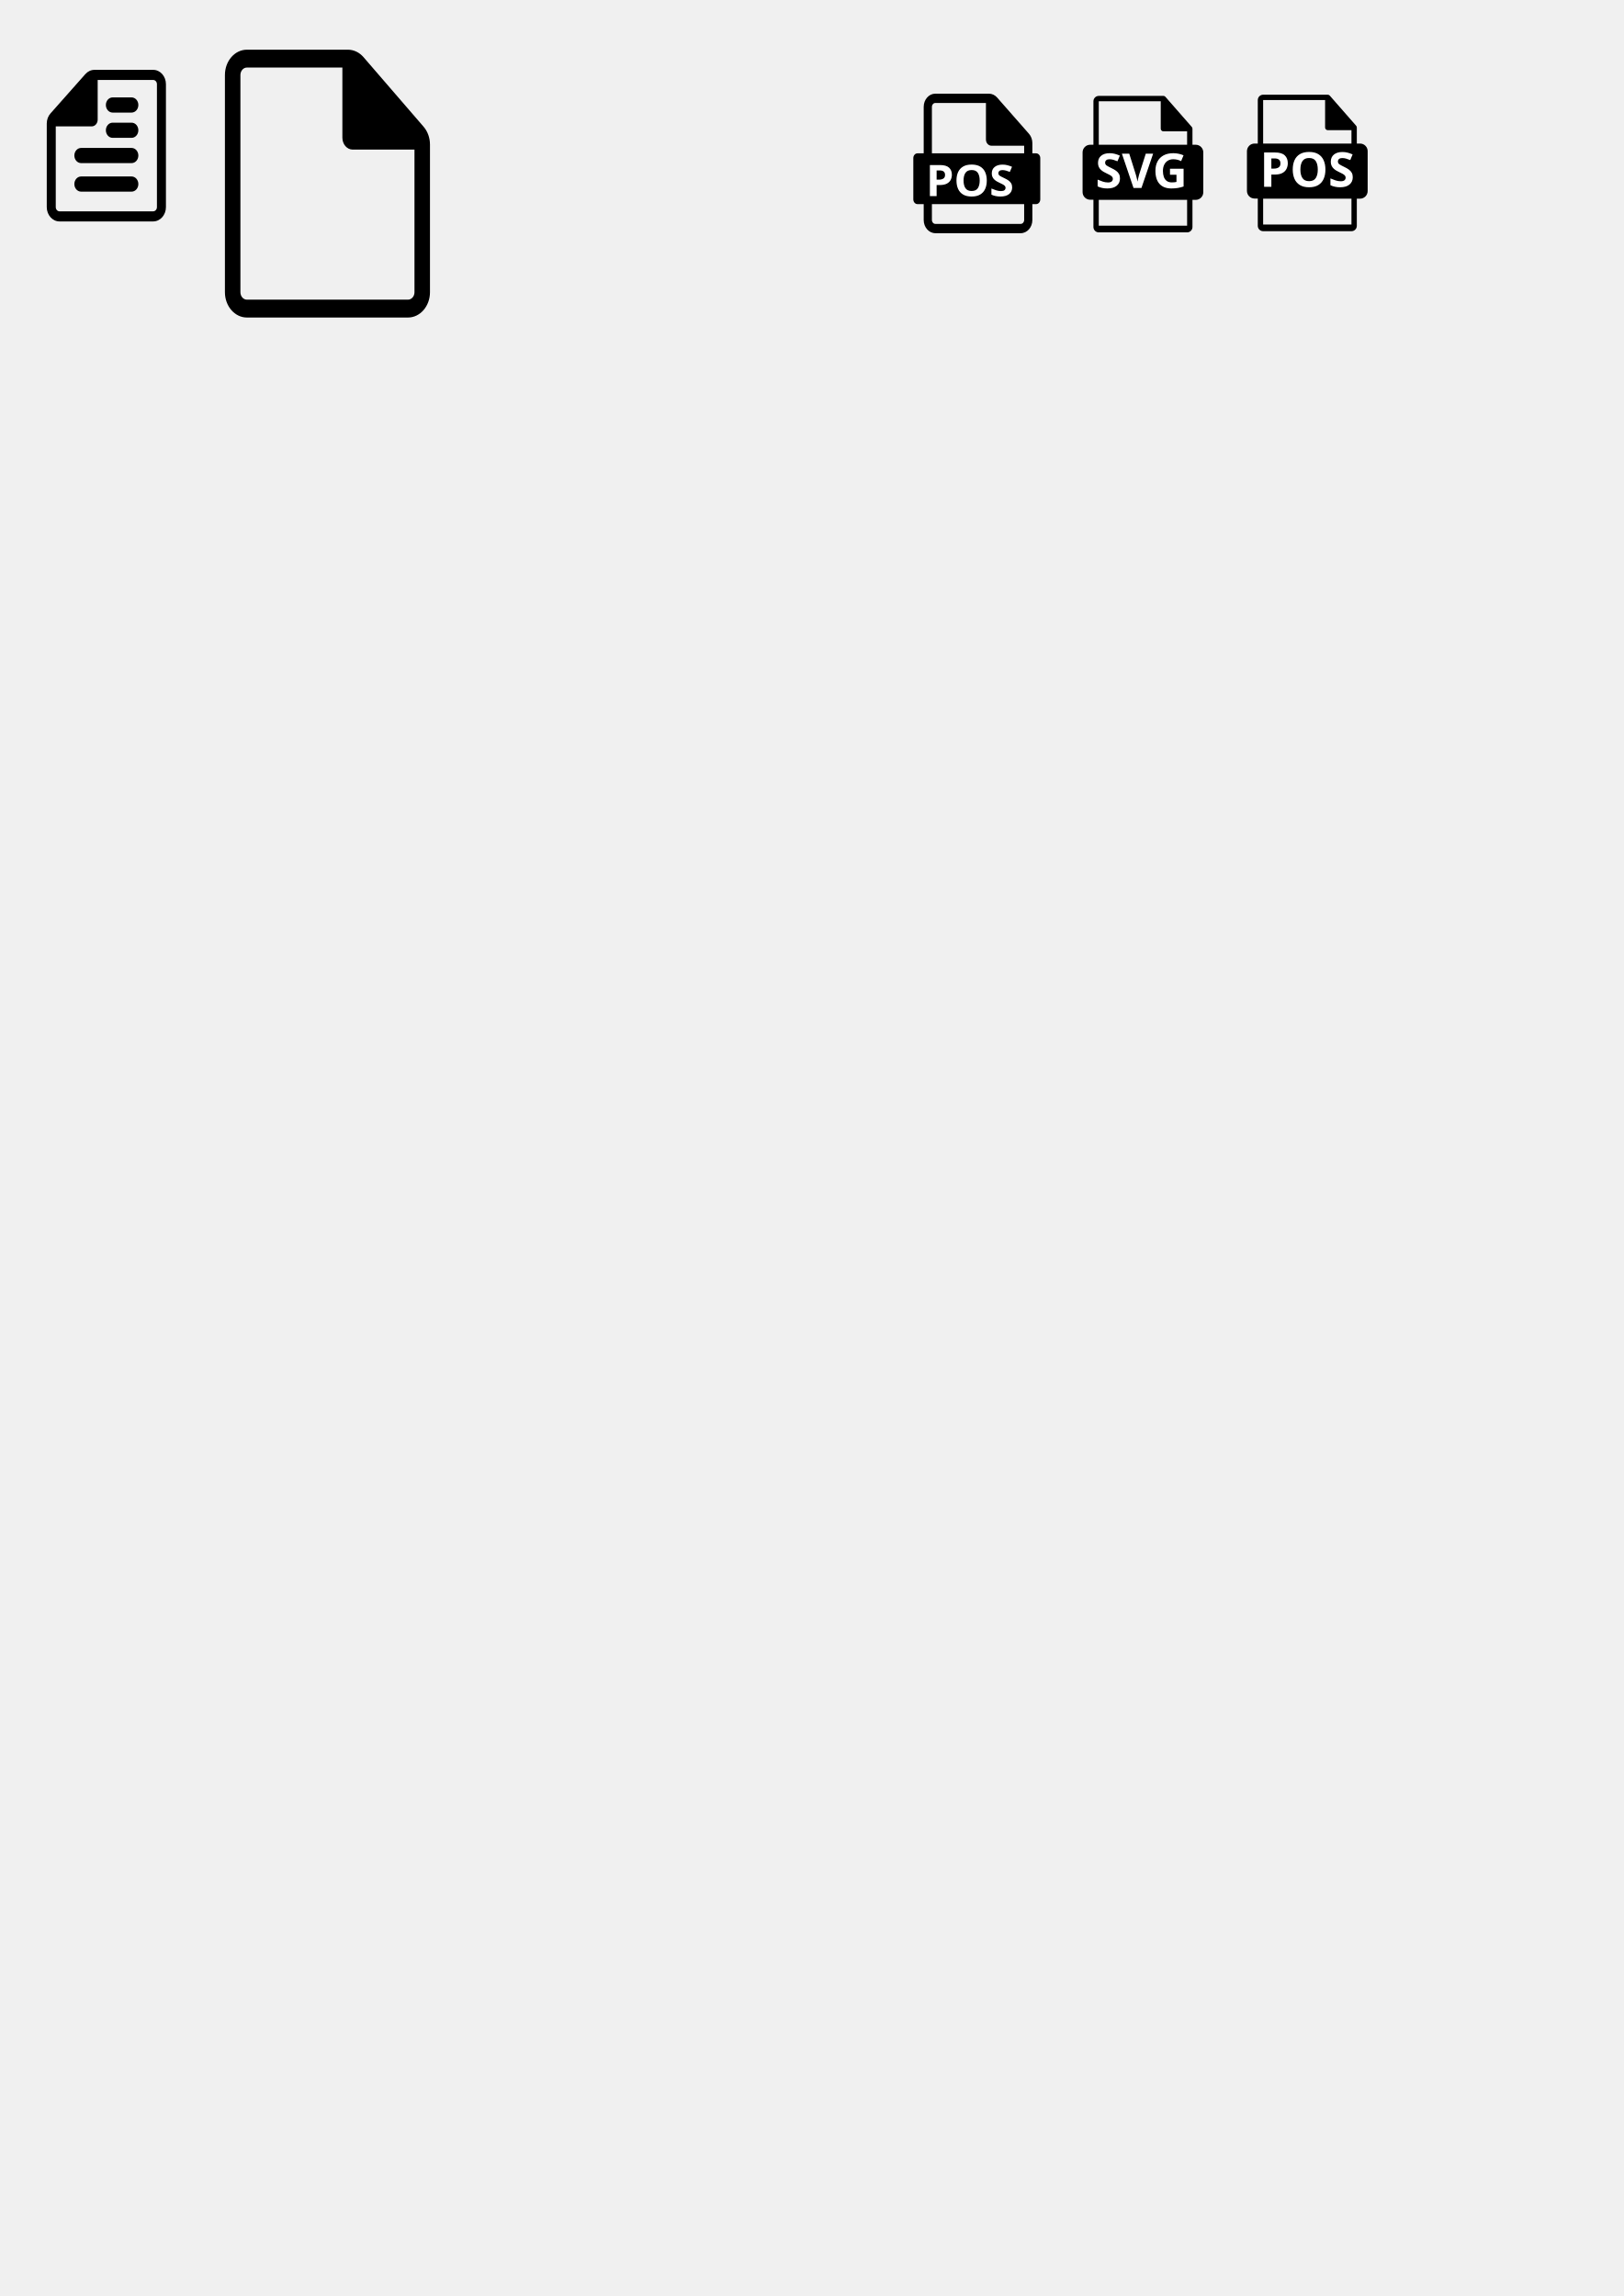
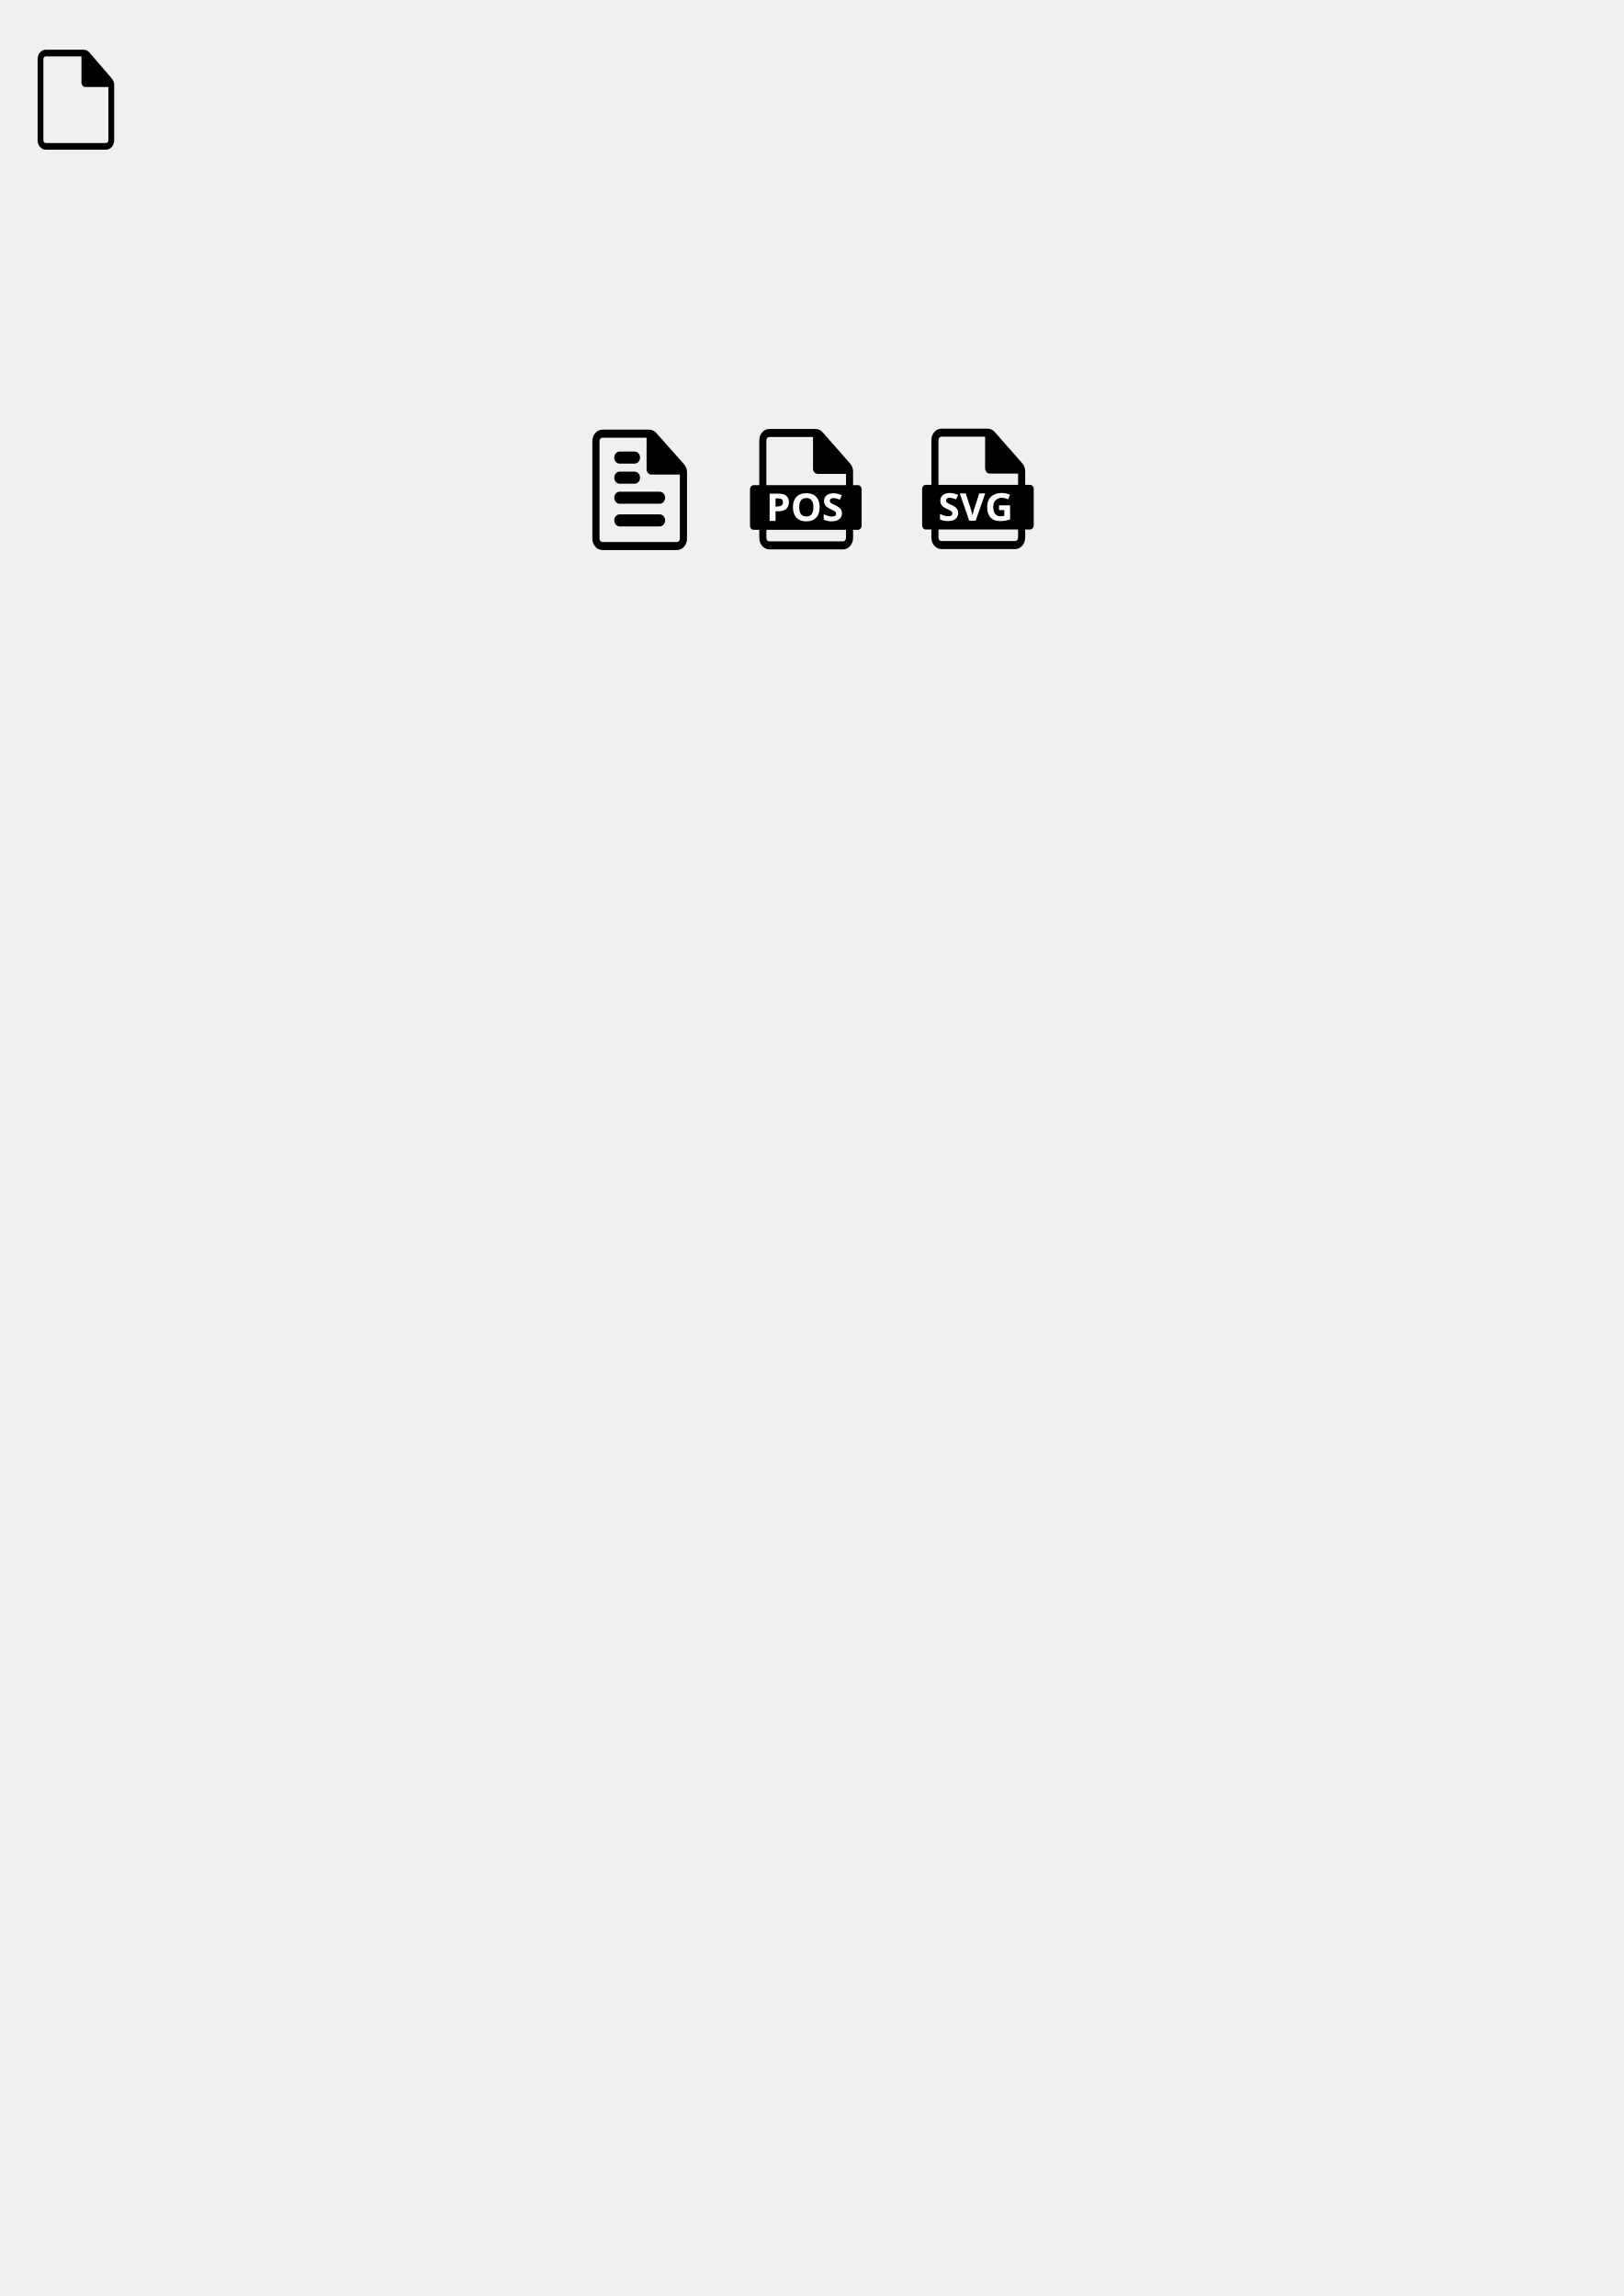
<svg xmlns="http://www.w3.org/2000/svg" xmlns:ns1="http://www.openswatchbook.org/uri/2009/osb" id="svg8" version="1.1" viewBox="0 0 210 297" height="297mm" width="210mm">
  <defs id="defs2">
    <marker orient="auto" refY="0.0" refX="0.0" id="Arrow1Lstart" style="overflow:visible">
      <path id="path2839" d="M 0.0,0.0 L 5.0,-5.0 L -12.5,0.0 L 5.0,5.0 L 0.0,0.0 z " style="fill-rule:evenodd;stroke:#000000;stroke-width:1.0pt" transform="scale(0.8) translate(12.5,0)" />
    </marker>
    <linearGradient id="linearGradient2819" ns1:paint="solid">
      <stop style="stop-color:#000000;stop-opacity:1;" offset="0" id="stop2817" />
    </linearGradient>
    <linearGradient id="linearGradient1379" ns1:paint="solid">
      <stop style="stop-color:#000000;stop-opacity:1;" offset="0" id="stop1377" />
    </linearGradient>
  </defs>
  <g id="layer1" transform="translate(4.404661,0.3146186)">
    <g transform="matrix(0.2645833,0,0,0.2645833,-27.64304,28.27985)" id="g371">
-       <g id="g810" transform="matrix(0.1336829,0,0,0.1500547,106.8029,-73.92527)">
-         <g id="g748">
-           <g id="Icons_20_">
-             <g id="g745">
-               <path id="path735" d="M 418.152,0 H 203.408 C 190.981,0 179.083,4.953 170.307,13.755 L 42.654,142.01 c -8.715,8.754 -13.602,20.597 -13.602,32.944 v 272.243 c 0,25.789 20.916,46.697 46.705,46.697 h 342.395 c 25.788,0 46.69,-20.908 46.69,-46.697 V 46.697 C 464.842,20.91 443.94,0 418.152,0 Z m 13.762,447.197 c 0,7.597 -6.175,13.769 -13.763,13.769 H 75.757 c -7.605,0 -13.781,-6.172 -13.781,-13.769 V 184.238 h 131.322 c 12.088,0 21.928,-9.839 21.928,-21.939 V 32.927 h 202.926 c 7.587,0 13.763,6.172 13.763,13.77 v 400.5 z" />
-               <path id="path737" d="M 339.277,254.455 H 154.646 c -13.632,0 -24.695,11.054 -24.695,24.695 0,13.641 11.063,24.695 24.695,24.695 h 184.631 c 13.636,0 24.695,-11.054 24.695,-24.695 0,-13.641 -11.06,-24.695 -24.695,-24.695 z" />
-               <path id="path739" d="m 339.277,172.139 h -69.388 c -13.635,0 -24.694,11.054 -24.694,24.694 0,13.642 11.059,24.695 24.694,24.695 h 69.388 c 13.636,0 24.695,-11.053 24.695,-24.695 -10e-4,-13.64 -11.06,-24.694 -24.695,-24.694 z" />
-               <path id="path741" d="m 339.277,89.825 h -69.388 c -13.635,0 -24.694,11.05 -24.694,24.695 0,13.641 11.059,24.694 24.694,24.694 h 69.388 c 13.636,0 24.695,-11.054 24.695,-24.694 -10e-4,-13.644 -11.06,-24.695 -24.695,-24.695 z" />
-               <path id="path743" d="M 339.277,347.421 H 154.646 c -13.632,0 -24.695,11.053 -24.695,24.694 0,13.641 11.063,24.695 24.695,24.695 h 184.631 c 13.636,0 24.695,-11.054 24.695,-24.695 0,-13.641 -11.06,-24.694 -24.695,-24.694 z" />
-             </g>
-           </g>
-         </g>
-         <g id="g750" />
-         <g id="g752" />
-         <g id="g754" />
-         <g id="g756" />
-         <g id="g758" />
-         <g id="g760" />
-         <g id="g762" />
-         <g id="g764" />
-         <g id="g766" />
-         <g id="g768" />
-         <g id="g770" />
-         <g id="g772" />
-         <g id="g774" />
-         <g id="g776" />
-         <g id="g778" />
-       </g>
      <g id="g816" transform="matrix(0.1893852,0,0,0.1893852,678.5846,-42.59841)" />
      <g id="g818" transform="matrix(0.1893852,0,0,0.1893852,678.5846,-42.59841)" />
      <g id="g820" transform="matrix(0.1893852,0,0,0.1893852,678.5846,-42.59841)" />
      <g id="g822" transform="matrix(0.1893852,0,0,0.1893852,678.5846,-42.59841)" />
      <g id="g824" transform="matrix(0.1893852,0,0,0.1893852,678.5846,-42.59841)" />
      <g id="g826" transform="matrix(0.1893852,0,0,0.1893852,678.5846,-42.59841)" />
      <g id="g828" transform="matrix(0.1893852,0,0,0.1893852,678.5846,-42.59841)" />
      <g id="g830" transform="matrix(0.1893852,0,0,0.1893852,678.5846,-42.59841)" />
      <g id="g832" transform="matrix(0.1893852,0,0,0.1893852,678.5846,-42.59841)" />
      <g id="g834" transform="matrix(0.1893852,0,0,0.1893852,678.5846,-42.59841)" />
      <g id="g836" transform="matrix(0.1893852,0,0,0.1893852,678.5846,-42.59841)" />
      <g id="g838" transform="matrix(0.1893852,0,0,0.1893852,678.5846,-42.59841)" />
      <g id="g840" transform="matrix(0.1893852,0,0,0.1893852,678.5846,-42.59841)" />
      <g id="g842" transform="matrix(0.1893852,0,0,0.1893852,678.5846,-42.59841)" />
      <g id="g844" transform="matrix(0.1893852,0,0,0.1893852,678.5846,-42.59841)" />
      <g transform="matrix(0.2542248,0,0,0.2542248,127.3034,-73.74114)" id="g550" />
      <g transform="matrix(0.2542248,0,0,0.2542248,127.3034,-73.74114)" id="g552" />
      <g transform="matrix(0.2542248,0,0,0.2542248,127.3034,-73.74114)" id="g554" />
      <g transform="matrix(0.2542248,0,0,0.2542248,127.3034,-73.74114)" id="g556" />
      <g transform="matrix(0.2542248,0,0,0.2542248,127.3034,-73.74114)" id="g558" />
      <g transform="matrix(0.2542248,0,0,0.2542248,127.3034,-73.74114)" id="g560" />
      <g transform="matrix(0.2542248,0,0,0.2542248,127.3034,-73.74114)" id="g562" />
      <g transform="matrix(0.2542248,0,0,0.2542248,127.3034,-73.74114)" id="g564" />
      <g transform="matrix(0.2542248,0,0,0.2542248,127.3034,-73.74114)" id="g566" />
      <g transform="matrix(0.2542248,0,0,0.2542248,127.3034,-73.74114)" id="g568" />
      <g transform="matrix(0.2542248,0,0,0.2542248,127.3034,-73.74114)" id="g570" />
      <g transform="matrix(0.2542248,0,0,0.2542248,127.3034,-73.74114)" id="g572" />
      <g transform="matrix(0.2542248,0,0,0.2542248,127.3034,-73.74114)" id="g574" />
      <g transform="matrix(0.2542248,0,0,0.2542248,127.3034,-73.74114)" id="g576" />
      <g transform="matrix(0.2542248,0,0,0.2542248,127.3034,-73.74114)" id="g578" />
-       <g id="g245" transform="matrix(0.329858,0,0,0.329858,504.5663,-42.96419)">
-         <g id="g995" transform="matrix(0.4083204,0,0,0.4083204,329.2134,-55.2505)">
-           <g id="g939">
-             <path id="path937" d="m 439.086,177.286 h -11.657 v -57.314 c 0,-0.486 0,-0.486 0,-0.972 0,-2.429 -0.972,-4.372 -2.429,-6.314 L 329.314,3.4 v 0 c -0.485,-0.485 -1.457,-0.971 -1.942,-1.457 l -0.486,-0.486 c -0.485,-0.485 -1.457,-0.485 -1.942,-0.971 h -0.486 C 323.972,0.486 323,0 322.028,0 H 87.428 C 76.743,0 68,8.743 68,19.429 V 177.286 H 56.343 c -15.543,0 -27.686,12.629 -27.686,27.686 v 144.257 c 0,15.543 12.629,27.686 27.686,27.686 H 68 V 476 c 0,10.686 8.743,19.429 19.429,19.429 H 408 c 10.686,0 19.429,-8.743 19.429,-19.429 v -98.6 h 11.657 c 15.543,0 27.686,-12.629 27.686,-27.686 V 204.972 c -10e-4,-15.057 -12.143,-27.686 -27.686,-27.686 z M 87.429,19.429 H 312.315 V 119 c 0,5.343 4.371,9.714 9.714,9.714 H 408 v 48.571 H 87.429 Z M 408,471.143 H 87.429 V 377.4 H 408 Z" />
-           </g>
-           <g id="g941" />
-           <g id="g943" />
-           <g id="g945" />
-           <g id="g947" />
-           <g id="g949" />
-           <g id="g951" />
-           <g id="g953" />
-           <g id="g955" />
-           <g id="g957" />
-           <g id="g959" />
-           <g id="g961" />
-           <g id="g963" />
-           <g id="g965" />
-           <g id="g967" />
-           <g id="g969" />
-         </g>
-         <text xml:space="preserve" style="font-style:normal;font-variant:normal;font-weight:bold;font-stretch:normal;font-size:111.886px;line-height:1.25;font-family:sans-serif;-inkscape-font-specification:'sans-serif, Bold';font-variant-ligatures:normal;font-variant-caps:normal;font-variant-numeric:normal;font-feature-settings:normal;text-align:start;letter-spacing:0px;word-spacing:0px;writing-mode:lr-tb;text-anchor:start;fill:#ffffff;fill-opacity:1;stroke:none;stroke-width:1.322" x="359.938" y="81.218" id="text999">
-           <tspan id="tspan997" x="359.938" y="81.218" style="font-style:normal;font-variant:normal;font-weight:bold;font-stretch:normal;font-size:71.2px;font-family:Ubuntu;-inkscape-font-specification:'Ubuntu Bold';stroke-width:1.322">SVG</tspan>
-         </text>
-       </g>
-       <g id="g223" transform="matrix(0.329858,0,0,0.329858,522.5663,-42.96419)">
-         <g id="g995-3" transform="matrix(0.4083204,0,0,0.4083204,518.2153,-57.01441)">
-           <g id="g939-8">
-             <path id="path937-0" d="m 439.086,177.286 h -11.657 v -57.314 c 0,-0.486 0,-0.486 0,-0.972 0,-2.429 -0.972,-4.372 -2.429,-6.314 L 329.314,3.4 v 0 c -0.485,-0.485 -1.457,-0.971 -1.942,-1.457 l -0.486,-0.486 c -0.485,-0.485 -1.457,-0.485 -1.942,-0.971 h -0.486 C 323.972,0.486 323,0 322.028,0 H 87.428 C 76.743,0 68,8.743 68,19.429 V 177.286 H 56.343 c -15.543,0 -27.686,12.629 -27.686,27.686 v 144.257 c 0,15.543 12.629,27.686 27.686,27.686 H 68 V 476 c 0,10.686 8.743,19.429 19.429,19.429 H 408 c 10.686,0 19.429,-8.743 19.429,-19.429 v -98.6 h 11.657 c 15.543,0 27.686,-12.629 27.686,-27.686 V 204.972 c -10e-4,-15.057 -12.143,-27.686 -27.686,-27.686 z M 87.429,19.429 H 312.315 V 119 c 0,5.343 4.371,9.714 9.714,9.714 H 408 v 48.571 H 87.429 Z M 408,471.143 H 87.429 V 377.4 H 408 Z" />
-           </g>
-           <g id="g941-4" />
-           <g id="g943-7" />
-           <g id="g945-6" />
-           <g id="g947-8" />
-           <g id="g949-9" />
-           <g id="g951-0" />
-           <g id="g953-6" />
-           <g id="g955-8" />
-           <g id="g957-7" />
-           <g id="g959-9" />
-           <g id="g961-0" />
-           <g id="g963-3" />
-           <g id="g965-3" />
-           <g id="g967-3" />
-           <g id="g969-7" />
-         </g>
-         <text xml:space="preserve" style="font-style:normal;font-variant:normal;font-weight:bold;font-stretch:normal;font-size:111.886px;line-height:1.25;font-family:sans-serif;-inkscape-font-specification:'sans-serif, Bold';font-variant-ligatures:normal;font-variant-caps:normal;font-variant-numeric:normal;font-feature-settings:normal;text-align:start;letter-spacing:0px;word-spacing:0px;writing-mode:lr-tb;text-anchor:start;fill:#ffffff;fill-opacity:1;stroke:none;stroke-width:1.322" x="548.94" y="79.454" id="text999-3">
-           <tspan id="tspan997-2" x="548.94" y="79.454" style="font-style:normal;font-variant:normal;font-weight:bold;font-stretch:normal;font-size:71.2px;font-family:Ubuntu;-inkscape-font-specification:'Ubuntu Bold';stroke-width:1.322">POS</tspan>
-         </text>
-       </g>
-       <g id="g810-1" transform="matrix(-0.2300049,0,0,0.2651175,304.6932,-83.7784)">
+       <g id="g810-1" transform="matrix(-0.08588098,0,0,0.09899159,146.1369,-83.7784)">
        <g id="g748-2">
          <g id="Icons_20_-0">
            <g id="g745-7">
              <path id="path735-3" d="M 418.152,0 H 203.408 C 190.981,0 179.083,4.953 170.307,13.755 L 42.654,142.01 c -8.715,8.754 -13.602,20.597 -13.602,32.944 v 272.243 c 0,25.789 20.916,46.697 46.705,46.697 h 342.395 c 25.788,0 46.69,-20.908 46.69,-46.697 V 46.697 C 464.842,20.91 443.94,0 418.152,0 Z m 13.762,447.197 c 0,7.597 -6.175,13.769 -13.763,13.769 H 75.757 c -7.605,0 -13.781,-6.172 -13.781,-13.769 V 184.238 h 131.322 c 12.088,0 21.928,-9.839 21.928,-21.939 V 32.927 h 202.926 c 7.587,0 13.763,6.172 13.763,13.77 v 400.5 z" />
            </g>
          </g>
        </g>
        <g id="g750-5" />
        <g id="g752-6" />
        <g id="g754-7" />
        <g id="g756-7" />
        <g id="g758-4" />
        <g id="g760-0" />
        <g id="g762-6" />
        <g id="g764-4" />
        <g id="g766-7" />
        <g id="g768-4" />
        <g id="g770-8" />
        <g id="g772-5" />
        <g id="g774-8" />
        <g id="g776-2" />
        <g id="g778-6" />
      </g>
-       <g id="g810-1-0" transform="matrix(-0.1218912,0,0,0.1381165,596.0133,-62.28135)">
+       <g id="g810-1-0" transform="matrix(-0.1051972,0,0,0.1192005,507.8876,101.6455)">
        <g id="g748-2-6">
          <g id="Icons_20_-0-6">
            <g id="g745-7-4">
              <path id="path735-3-6" d="M 418.152,0 H 203.408 C 190.981,0 179.083,4.953 170.307,13.755 L 42.654,142.01 c -8.715,8.754 -13.602,20.597 -13.602,32.944 v 272.243 c 0,25.789 20.916,46.697 46.705,46.697 h 342.395 c 25.788,0 46.69,-20.908 46.69,-46.697 V 46.697 C 464.842,20.91 443.94,0 418.152,0 Z m 13.762,447.197 c 0,7.597 -6.175,13.769 -13.763,13.769 H 75.757 c -7.605,0 -13.781,-6.172 -13.781,-13.769 V 184.238 h 131.322 c 12.088,0 21.928,-9.839 21.928,-21.939 V 32.927 h 202.926 c 7.587,0 13.763,6.172 13.763,13.77 v 400.5 z" />
            </g>
          </g>
        </g>
        <g id="g750-5-2" />
        <g id="g752-6-8" />
        <g id="g754-7-9" />
        <g id="g756-7-6" />
        <g id="g758-4-0" />
        <g id="g760-0-7" />
        <g id="g762-6-0" />
        <g id="g764-4-1" />
        <g id="g766-7-0" />
        <g id="g768-4-1" />
        <g id="g770-8-3" />
        <g id="g772-5-7" />
        <g id="g774-8-7" />
        <g id="g776-2-2" />
        <g id="g778-6-6" />
      </g>
-       <g id="g1294" transform="matrix(0.4826164,0,0,0.4708523,365.8994,-62.30307)">
-         <rect rx="4.214" ry="4.929" y="62.003" x="348.885" height="52.731" width="128.59" id="rect478" style="fill:#000000;fill-opacity:1;stroke-width:0.603" />
-         <text id="text1289" y="106.402" x="361.616" style="font-style:normal;font-weight:normal;font-size:27.041px;line-height:1.25;font-family:sans-serif;letter-spacing:0px;word-spacing:0px;fill:#ffffff;fill-opacity:1;stroke:none;stroke-width:0.676" xml:space="preserve">
-           <tspan style="font-style:normal;font-variant:normal;font-weight:bold;font-stretch:normal;font-size:45.155px;font-family:Ubuntu;-inkscape-font-specification:'Ubuntu Bold';stroke-width:0.676" y="106.402" x="361.616" id="tspan1287">POS</tspan>
-         </text>
+       <g id="g1294" transform="matrix(2.663616,0,0,2.598689,-675.6478,-63.22018)">
+         <g id="g157" transform="matrix(0.1592754,0,0,0.1592754,368.7039,64.14112)">
+           <rect style="fill:#000000;fill-opacity:1;stroke-width:0.603" id="rect478" width="128.59" height="52.731" x="348.885" y="62.003" ry="4.929" rx="4.214" />
+           <text xml:space="preserve" style="font-style:normal;font-weight:normal;font-size:27.041px;line-height:1.25;font-family:sans-serif;letter-spacing:0px;word-spacing:0px;fill:#ffffff;fill-opacity:1;stroke:none;stroke-width:0.676" x="367.419" y="104.26" id="text1289">
+             <tspan id="tspan1287" x="367.419" y="104.26" style="font-style:normal;font-variant:normal;font-weight:bold;font-stretch:normal;font-size:45.155px;font-family:Ubuntu;-inkscape-font-specification:'Ubuntu Bold';stroke-width:0.676">POS</tspan>
+           </text>
+         </g>
+         <g id="g269" transform="translate(-17.85708,-12.35468)">
+           <g transform="matrix(-0.03949415,0,0,0.04586947,493.7739,75.74107)" id="g810-1-0-3">
+             <g id="g748-2-6-6">
+               <g id="Icons_20_-0-6-7">
+                 <g id="g745-7-4-5">
+                   <path d="M 418.152,0 H 203.408 C 190.981,0 179.083,4.953 170.307,13.755 L 42.654,142.01 c -8.715,8.754 -13.602,20.597 -13.602,32.944 v 272.243 c 0,25.789 20.916,46.697 46.705,46.697 h 342.395 c 25.788,0 46.69,-20.908 46.69,-46.697 V 46.697 C 464.842,20.91 443.94,0 418.152,0 Z m 13.762,447.197 c 0,7.597 -6.175,13.769 -13.763,13.769 H 75.757 c -7.605,0 -13.781,-6.172 -13.781,-13.769 V 184.238 h 131.322 c 12.088,0 21.928,-9.839 21.928,-21.939 V 32.927 h 202.926 c 7.587,0 13.763,6.172 13.763,13.77 v 400.5 z" id="path735-3-6-3" />
+                 </g>
+               </g>
+             </g>
+             <g id="g750-5-2-5" />
+             <g id="g752-6-8-6" />
+             <g id="g754-7-9-2" />
+             <g id="g756-7-6-9" />
+             <g id="g758-4-0-1" />
+             <g id="g760-0-7-2" />
+             <g id="g762-6-0-7" />
+             <g id="g764-4-1-0" />
+             <g id="g766-7-0-9" />
+             <g id="g768-4-1-3" />
+             <g id="g770-8-3-6" />
+             <g id="g772-5-7-0" />
+             <g id="g774-8-7-6" />
+             <g id="g776-2-2-2" />
+             <g id="g778-6-6-6" />
+           </g>
+           <rect style="fill:#000000;fill-opacity:1;stroke-width:0.096" id="rect478-8" width="20.481" height="8.399" x="473.712" y="86.316" ry="0.785" rx="0.671" />
+           <text xml:space="preserve" style="font-style:normal;font-weight:normal;font-size:4.307px;line-height:1.25;font-family:sans-serif;letter-spacing:0px;word-spacing:0px;fill:#ffffff;fill-opacity:1;stroke:none;stroke-width:0.108" x="476.664" y="93.046" id="text1289-7">
+             <tspan id="tspan1287-9" x="476.664" y="93.046" style="font-style:normal;font-variant:normal;font-weight:bold;font-stretch:normal;font-size:7.192px;font-family:Ubuntu;-inkscape-font-specification:'Ubuntu Bold';stroke-width:0.108">SVG</tspan>
+           </text>
+         </g>
+       </g>
+       <g id="g810-2" transform="matrix(-0.1061943,0,0,0.1191997,426.7463,101.9864)">
+         <g id="g748-0">
+           <g id="Icons_20_-2">
+             <g id="g745-3">
+               <path id="path735-7" d="M 418.152,0 H 203.408 C 190.981,0 179.083,4.953 170.307,13.755 L 42.654,142.01 c -8.715,8.754 -13.602,20.597 -13.602,32.944 v 272.243 c 0,25.789 20.916,46.697 46.705,46.697 h 342.395 c 25.788,0 46.69,-20.908 46.69,-46.697 V 46.697 C 464.842,20.91 443.94,0 418.152,0 Z m 13.762,447.197 c 0,7.597 -6.175,13.769 -13.763,13.769 H 75.757 c -7.605,0 -13.781,-6.172 -13.781,-13.769 V 184.238 h 131.322 c 12.088,0 21.928,-9.839 21.928,-21.939 V 32.927 h 202.926 c 7.587,0 13.763,6.172 13.763,13.77 v 400.5 z" />
+               <path id="path737-5" d="M 339.277,254.455 H 154.646 c -13.632,0 -24.695,11.054 -24.695,24.695 0,13.641 11.063,24.695 24.695,24.695 h 184.631 c 13.636,0 24.695,-11.054 24.695,-24.695 0,-13.641 -11.06,-24.695 -24.695,-24.695 z" />
+               <path id="path739-9" d="m 339.277,172.139 h -69.388 c -13.635,0 -24.694,11.054 -24.694,24.694 0,13.642 11.059,24.695 24.694,24.695 h 69.388 c 13.636,0 24.695,-11.053 24.695,-24.695 -10e-4,-13.64 -11.06,-24.694 -24.695,-24.694 z" />
+               <path id="path741-2" d="m 339.277,89.825 h -69.388 c -13.635,0 -24.694,11.05 -24.694,24.695 0,13.641 11.059,24.694 24.694,24.694 h 69.388 c 13.636,0 24.695,-11.054 24.695,-24.694 -10e-4,-13.644 -11.06,-24.695 -24.695,-24.695 z" />
+               <path id="path743-2" d="M 339.277,347.421 H 154.646 c -13.632,0 -24.695,11.053 -24.695,24.694 0,13.641 11.063,24.695 24.695,24.695 h 184.631 c 13.636,0 24.695,-11.054 24.695,-24.695 0,-13.641 -11.06,-24.694 -24.695,-24.694 z" />
+             </g>
+           </g>
+         </g>
+         <g id="g750-8" />
+         <g id="g752-9" />
+         <g id="g754-73" />
+         <g id="g756-6" />
+         <g id="g758-1" />
+         <g id="g760-2" />
+         <g id="g762-9" />
+         <g id="g764-3" />
+         <g id="g766-1" />
+         <g id="g768-9" />
+         <g id="g770-4" />
+         <g id="g772-7" />
+         <g id="g774-84" />
+         <g id="g776-5" />
+         <g id="g778-0" />
      </g>
    </g>
  </g>
</svg>
